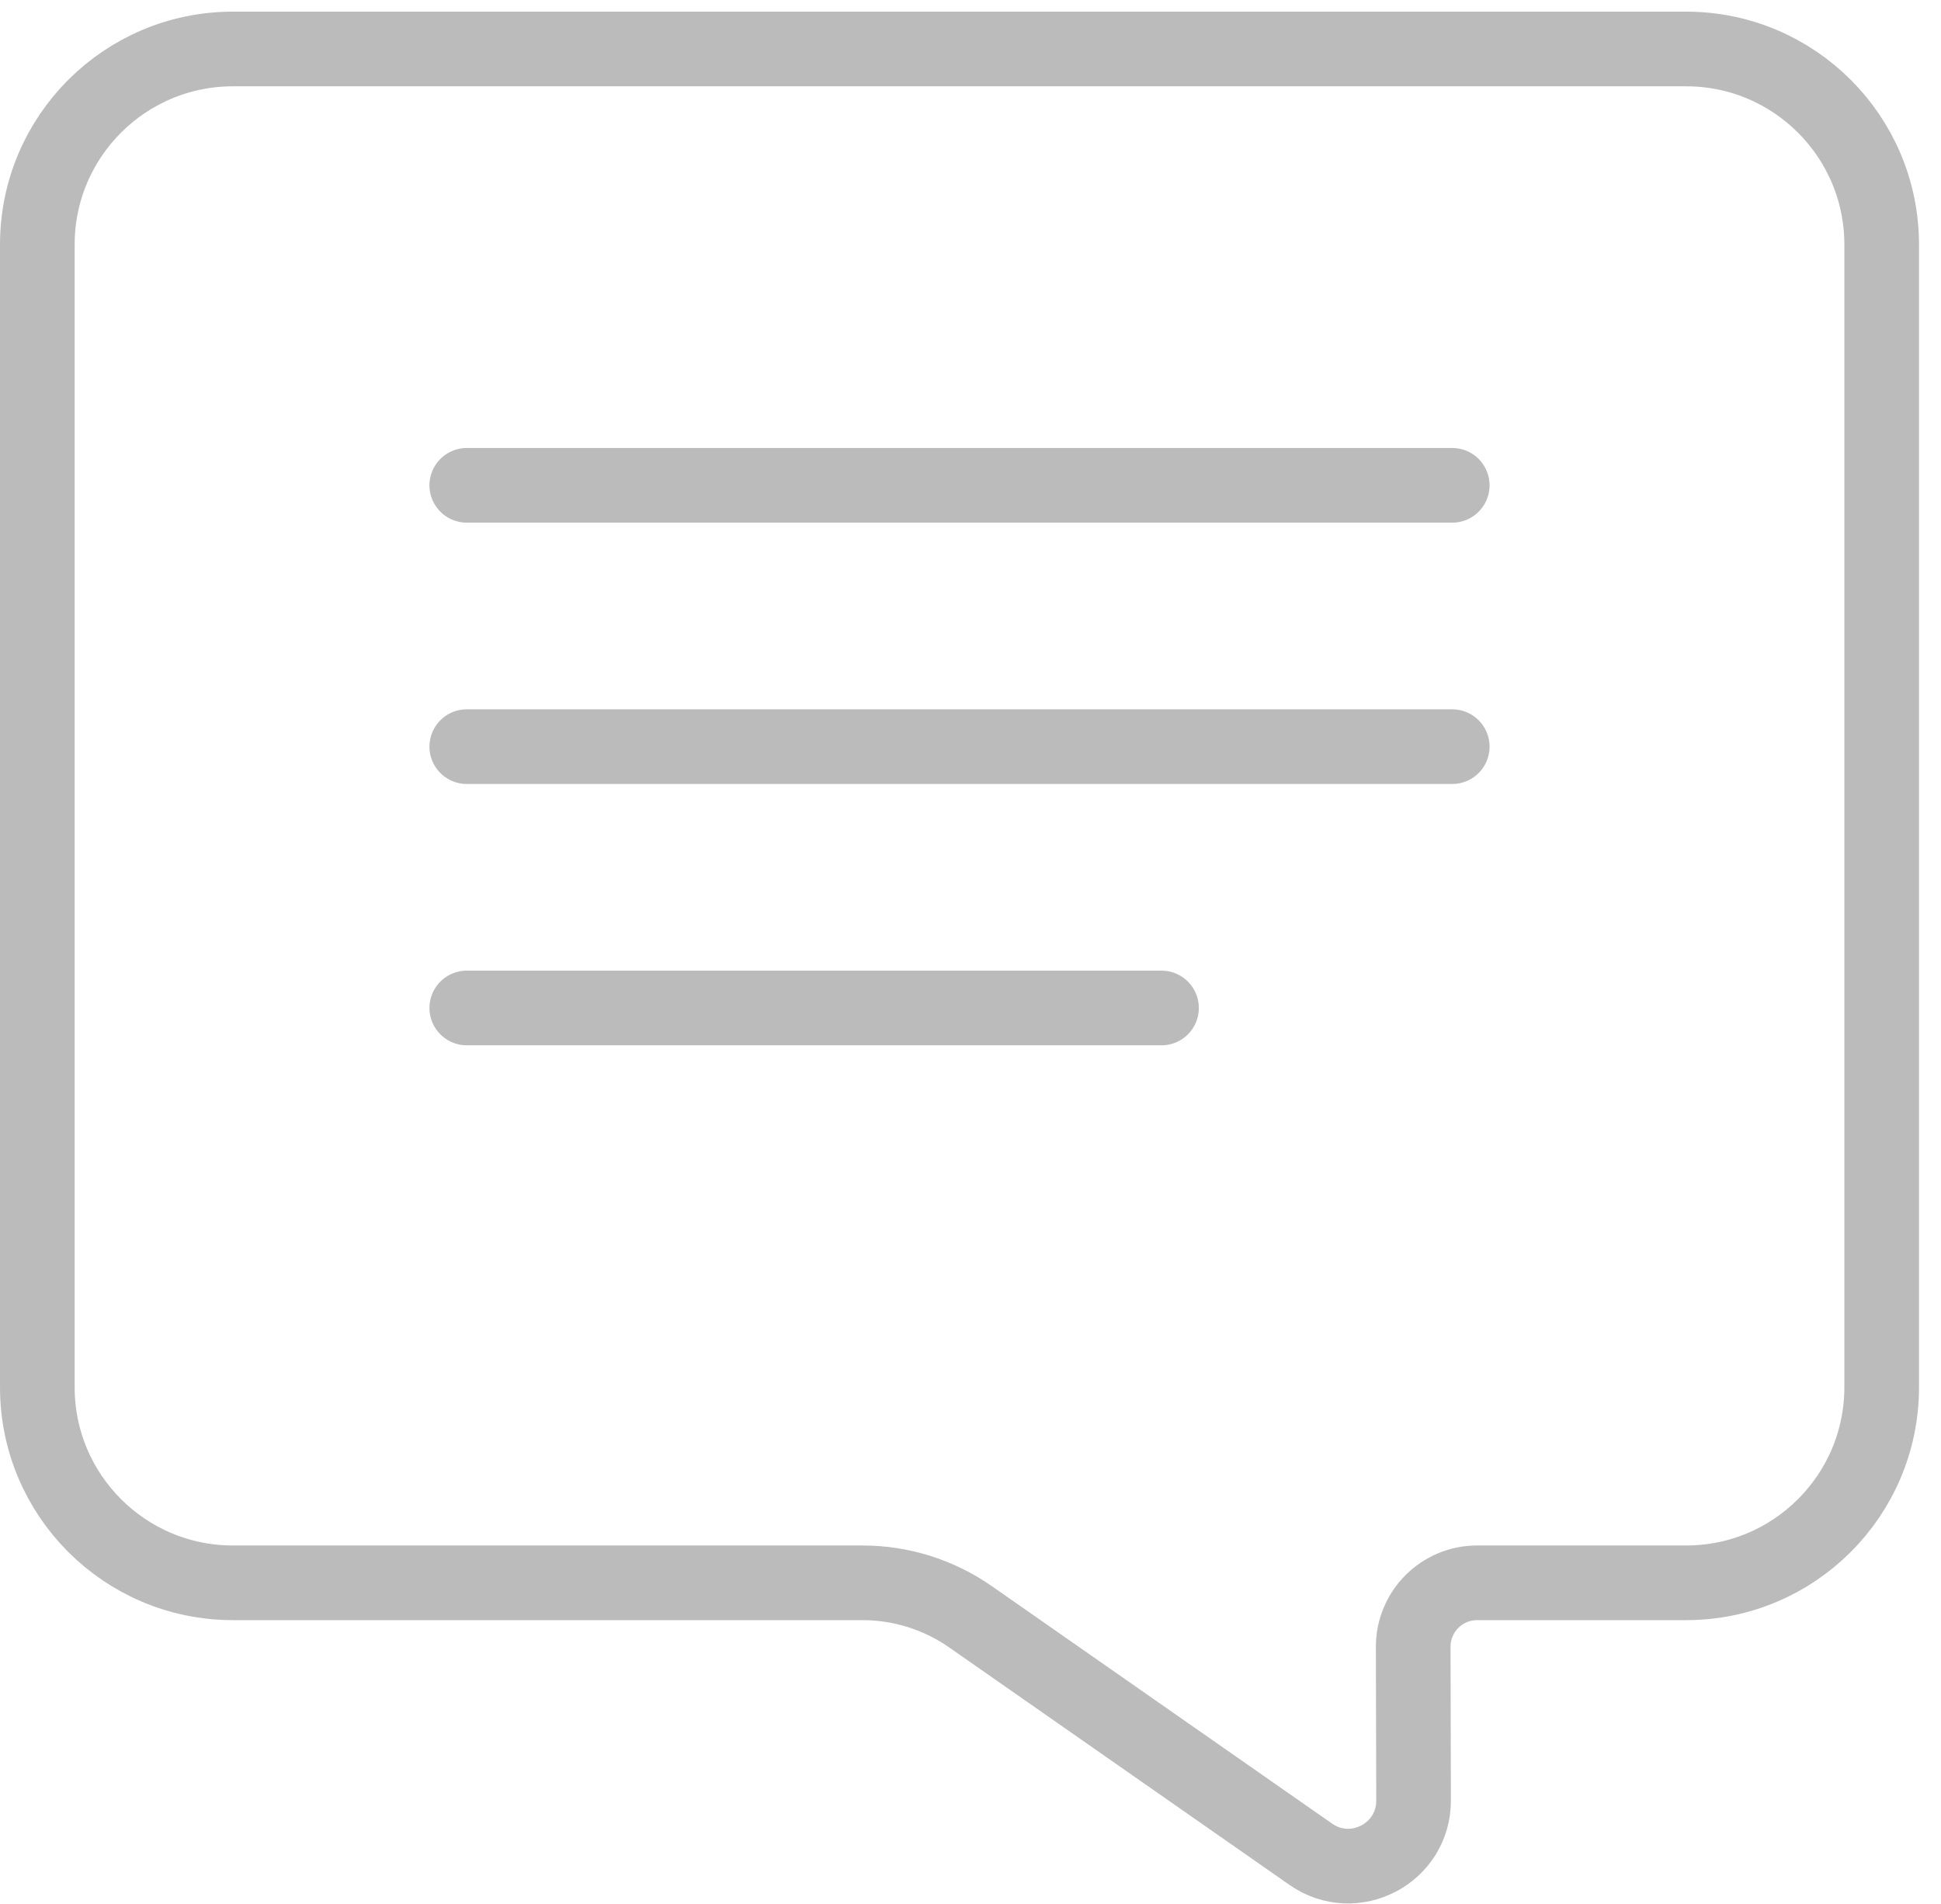
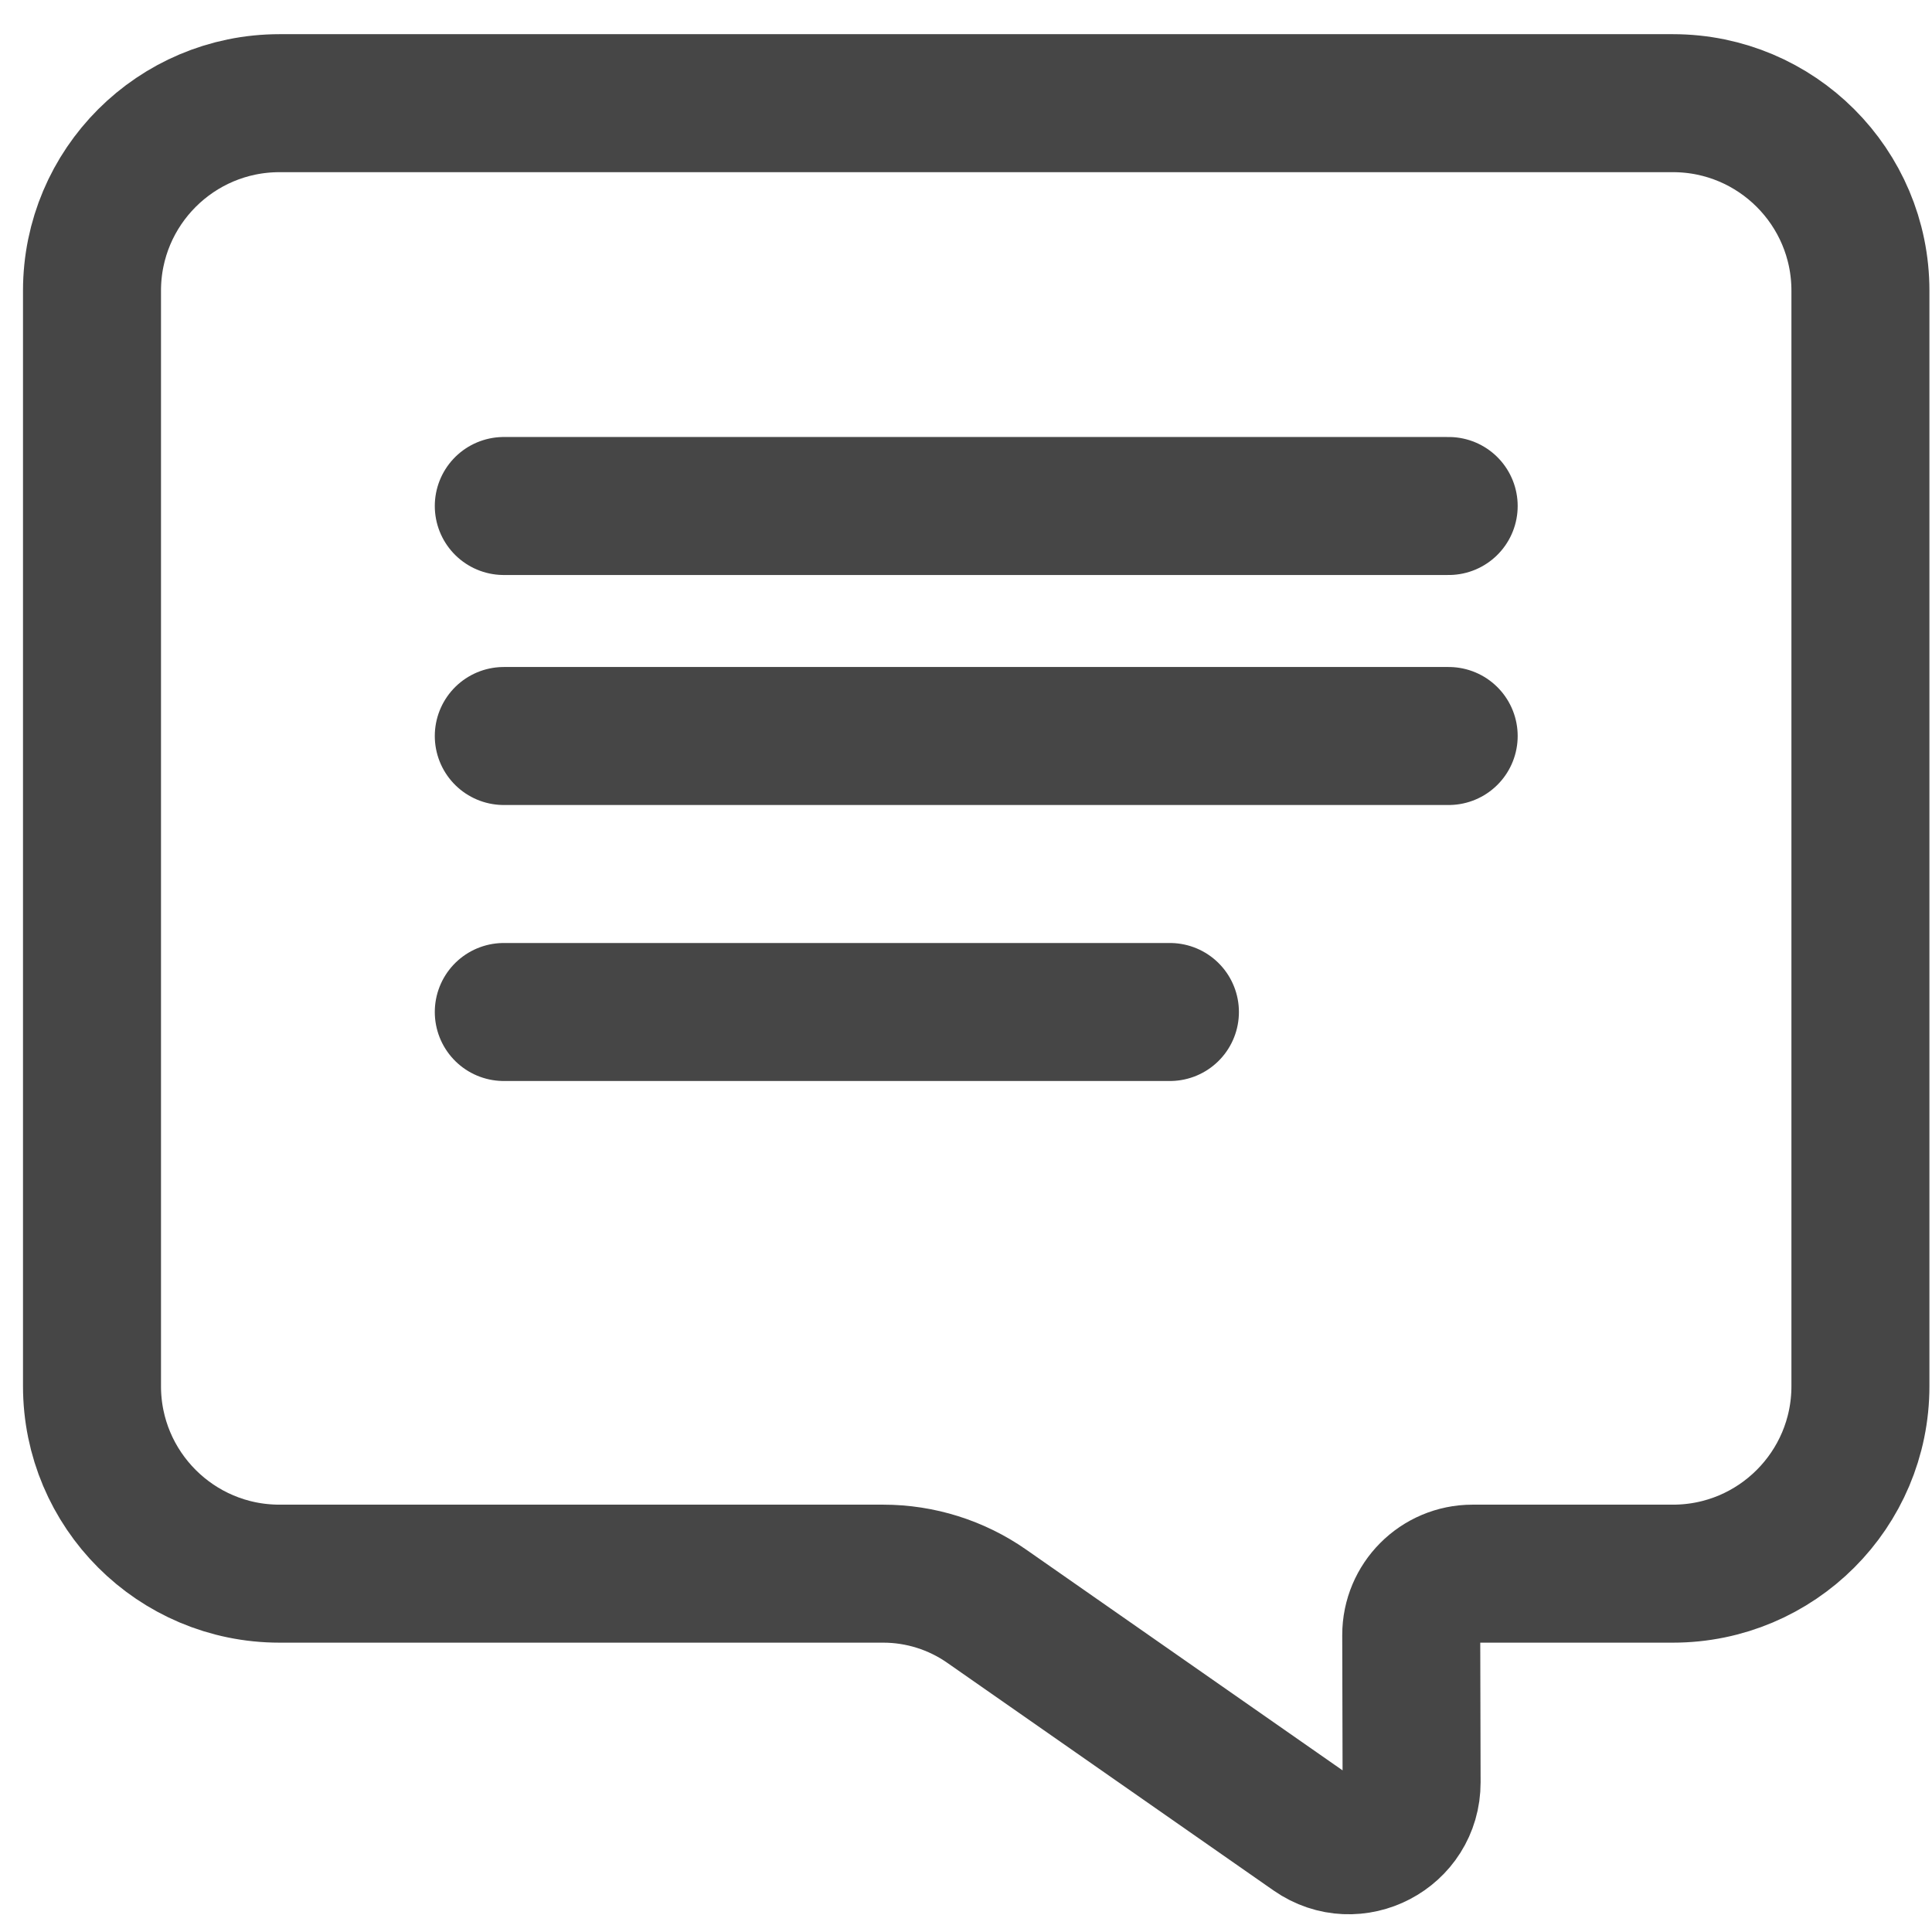
- <svg xmlns="http://www.w3.org/2000/svg" width="52px" height="51px" viewBox="0 0 52 51" version="1.1">
+ <svg xmlns="http://www.w3.org/2000/svg" width="42px" height="42px" viewBox="0 0 42 42" version="1.1">
  <defs />
  <g id="首页" stroke="none" stroke-width="1" fill="none" fill-rule="evenodd" stroke-linecap="round">
-     <g transform="translate(-516, -2031)" id="Group-50" stroke="#BBBBBB" stroke-width="2">
-       <g transform="translate(516, 2031)">
-         <g id="Group-49" transform="translate(1, 1)">
-           <path d="M11.505,12 L37.906,12" id="Stroke-1" />
-           <path d="M11.505,19 L37.906,19" id="Stroke-2" />
-           <path d="M11.505,26 L30.117,26" id="Stroke-3" />
-           <path d="M44.172,41.398 L38.572,41.398 C37.626,41.398 36.858,42.167 36.86,43.114 L36.87,47.229 C36.873,48.647 35.279,49.48 34.116,48.669 L25,42.308 C24.151,41.716 23.142,41.398 22.107,41.398 L5.239,41.398 C2.346,41.398 0,39.053 0,36.159 L0,5.552 C0,2.658 2.346,0.312 5.239,0.312 L44.172,0.312 C47.065,0.312 49.411,2.658 49.411,5.552 L49.411,36.159 C49.411,39.053 47.065,41.398 44.172,41.398 Z" id="Stroke-4" />
+     <g id="首页-最新" transform="translate(-187, -1657)" stroke="#464646" stroke-width="3">
+       <g id="Group-37" transform="translate(187, 1657)">
+         <g id="Group-9" transform="translate(2, 2)">
+           <path d="M8.952,9 L29.493,9" id="Stroke-1" />
+           <path d="M8.952,14 L29.493,14" id="Stroke-2" />
+           <path d="M8.952,20 L23.433,20" id="Stroke-3" />
+           <path d="M34.368,32.21 L30.011,32.21 C29.275,32.21 28.678,32.808 28.679,33.545 L28.687,36.747 C28.689,37.85 27.449,38.498 26.544,37.867 L19.451,32.918 C18.791,32.457 18.005,32.21 17.2,32.21 L4.076,32.21 C1.825,32.21 0,30.385 0,28.134 L0,4.319 C0,2.068 1.825,0.243 4.076,0.243 L34.368,0.243 C36.619,0.243 38.444,2.068 38.444,4.319 L38.444,28.134 C38.444,30.385 36.619,32.21 34.368,32.21 Z" id="Stroke-4" />
        </g>
      </g>
    </g>
  </g>
</svg>
